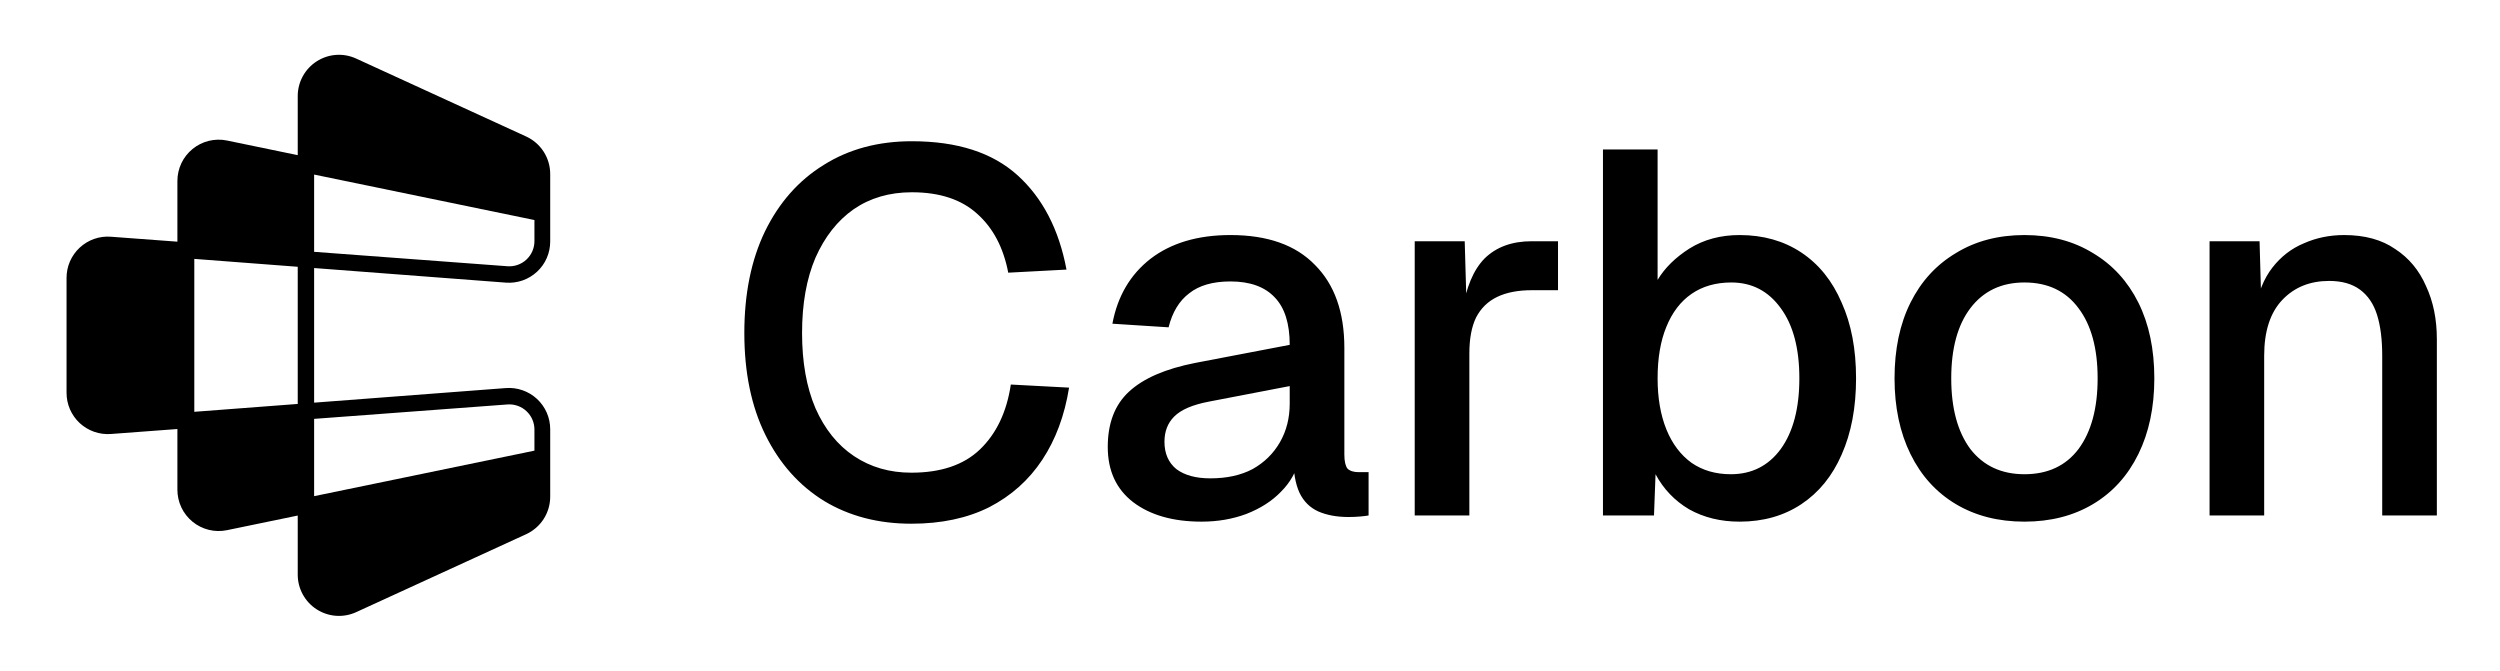
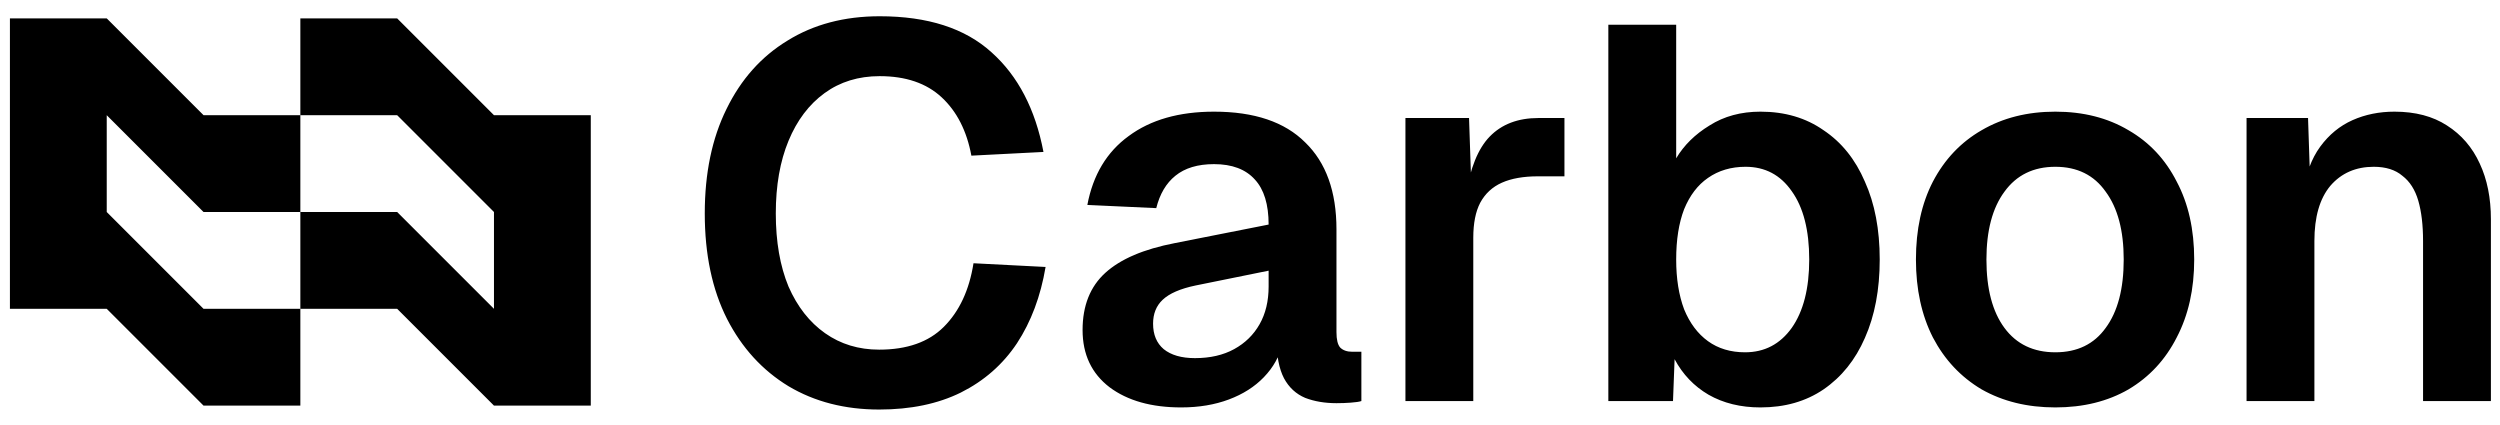
- <svg xmlns="http://www.w3.org/2000/svg" width="97" height="26" viewBox="0 0 97 26" fill="none">
-   <path d="M11.552 6.02V3.727C11.552 3.459 11.619 3.195 11.748 2.959C11.877 2.724 12.062 2.525 12.288 2.38C12.513 2.235 12.772 2.149 13.039 2.13C13.307 2.111 13.574 2.16 13.818 2.272L20.415 5.296C20.693 5.424 20.929 5.629 21.095 5.887C21.26 6.145 21.348 6.446 21.348 6.752V9.369C21.348 9.59 21.303 9.808 21.215 10.011C21.127 10.213 20.997 10.395 20.836 10.544C20.674 10.694 20.483 10.809 20.275 10.882C20.067 10.954 19.846 10.983 19.626 10.966L12.188 10.4V15.623L19.626 15.057C19.846 15.04 20.067 15.069 20.275 15.142C20.483 15.214 20.674 15.329 20.836 15.479C20.997 15.629 21.127 15.811 21.215 16.013C21.303 16.215 21.348 16.433 21.348 16.654V19.271C21.348 19.578 21.26 19.878 21.095 20.136C20.929 20.394 20.693 20.599 20.415 20.727L13.818 23.752C13.574 23.863 13.307 23.912 13.039 23.893C12.772 23.874 12.513 23.788 12.288 23.643C12.062 23.499 11.877 23.299 11.748 23.064C11.619 22.828 11.552 22.564 11.552 22.296V20.003L8.806 20.571C8.573 20.619 8.333 20.615 8.102 20.558C7.871 20.501 7.656 20.394 7.472 20.244C7.288 20.093 7.139 19.904 7.037 19.689C6.936 19.474 6.883 19.24 6.883 19.002V16.646L4.301 16.839C4.082 16.855 3.861 16.826 3.653 16.753C3.445 16.68 3.255 16.565 3.093 16.416C2.932 16.266 2.803 16.084 2.715 15.882C2.627 15.68 2.582 15.462 2.582 15.242V10.781C2.582 10.561 2.627 10.343 2.715 10.141C2.803 9.939 2.932 9.758 3.093 9.608C3.255 9.458 3.445 9.343 3.653 9.27C3.861 9.197 4.082 9.168 4.301 9.185L6.883 9.377V7.021C6.883 6.784 6.936 6.549 7.037 6.334C7.139 6.119 7.288 5.93 7.472 5.78C7.656 5.629 7.871 5.522 8.102 5.465C8.333 5.409 8.573 5.404 8.806 5.452L11.552 6.02ZM12.188 9.771V6.773L20.736 8.538V9.358C20.736 9.492 20.708 9.625 20.655 9.748C20.601 9.871 20.523 9.981 20.424 10.073C20.326 10.164 20.21 10.234 20.083 10.278C19.957 10.323 19.822 10.34 19.689 10.33L12.188 9.771ZM12.188 16.252V19.251L20.736 17.485V16.665C20.736 16.531 20.708 16.398 20.655 16.276C20.601 16.152 20.523 16.042 20.424 15.951C20.326 15.859 20.21 15.789 20.083 15.745C19.957 15.701 19.822 15.683 19.689 15.693L12.188 16.252ZM7.539 15.978V10.045L11.552 10.351V15.673L7.539 15.978Z" fill-rule="evenodd" clip-rule="evenodd" fill="black" />
-   <path d="M35.36 20.32C34.08 20.32 32.953 20.027 31.98 19.44C31.007 18.84 30.247 17.987 29.7 16.88C29.153 15.773 28.88 14.453 28.88 12.92C28.88 11.4 29.147 10.087 29.68 8.98C30.227 7.86 30.987 7 31.96 6.4C32.933 5.787 34.073 5.48 35.38 5.48C37.14 5.48 38.507 5.92 39.48 6.8C40.453 7.68 41.087 8.9 41.38 10.46L39.12 10.58C38.933 9.607 38.533 8.847 37.92 8.3C37.307 7.74 36.46 7.46 35.38 7.46C34.513 7.46 33.76 7.68 33.12 8.12C32.493 8.56 32 9.187 31.64 10C31.293 10.813 31.12 11.787 31.12 12.92C31.12 14.053 31.293 15.027 31.64 15.84C32 16.653 32.5 17.273 33.14 17.7C33.78 18.127 34.52 18.34 35.36 18.34C36.507 18.34 37.393 18.04 38.02 17.44C38.66 16.827 39.06 15.987 39.22 14.92L41.48 15.04C41.307 16.12 40.96 17.053 40.44 17.84C39.92 18.627 39.233 19.24 38.38 19.68C37.527 20.107 36.52 20.32 35.36 20.32ZM46.621 20.24C45.514 20.24 44.627 19.987 43.961 19.48C43.307 18.973 42.981 18.26 42.981 17.34C42.981 16.42 43.254 15.707 43.801 15.2C44.361 14.68 45.221 14.307 46.381 14.08L50.041 13.38C50.041 12.553 49.847 11.94 49.461 11.54C49.074 11.127 48.501 10.92 47.741 10.92C47.061 10.92 46.527 11.073 46.141 11.38C45.754 11.673 45.487 12.113 45.341 12.7L43.161 12.56C43.361 11.493 43.854 10.653 44.641 10.04C45.441 9.427 46.474 9.12 47.741 9.12C49.181 9.12 50.274 9.507 51.021 10.28C51.781 11.04 52.161 12.113 52.161 13.5V17.64C52.161 17.893 52.201 18.073 52.281 18.18C52.374 18.273 52.521 18.32 52.721 18.32H53.101V20C53.034 20.013 52.927 20.027 52.781 20.04C52.634 20.053 52.481 20.06 52.321 20.06C51.867 20.06 51.474 19.987 51.141 19.84C50.821 19.693 50.581 19.453 50.421 19.12C50.261 18.773 50.181 18.313 50.181 17.74L50.401 17.84C50.294 18.307 50.061 18.72 49.701 19.08C49.354 19.44 48.907 19.727 48.361 19.94C47.827 20.14 47.247 20.24 46.621 20.24ZM46.961 18.56C47.601 18.56 48.147 18.44 48.601 18.2C49.054 17.947 49.407 17.6 49.661 17.16C49.914 16.72 50.041 16.22 50.041 15.66V14.98L46.921 15.58C46.281 15.7 45.827 15.893 45.561 16.16C45.307 16.413 45.181 16.74 45.181 17.14C45.181 17.593 45.334 17.947 45.641 18.2C45.961 18.44 46.401 18.56 46.961 18.56ZM54.891 20V9.36H56.831L56.911 12.18L56.731 12.12C56.877 11.16 57.171 10.46 57.611 10.02C58.064 9.58 58.671 9.36 59.431 9.36H60.451V11.26H59.431C58.897 11.26 58.451 11.347 58.091 11.52C57.731 11.693 57.457 11.96 57.271 12.32C57.097 12.68 57.011 13.147 57.011 13.72V20H54.891ZM67.495 20.24C66.762 20.24 66.109 20.08 65.535 19.76C64.975 19.427 64.542 18.973 64.235 18.4L64.175 20H62.195V5.8H64.315V10.86C64.595 10.393 65.009 9.987 65.555 9.64C66.115 9.293 66.762 9.12 67.495 9.12C68.415 9.12 69.215 9.347 69.895 9.8C70.575 10.253 71.095 10.9 71.455 11.74C71.829 12.567 72.015 13.547 72.015 14.68C72.015 15.813 71.829 16.8 71.455 17.64C71.095 18.467 70.575 19.107 69.895 19.56C69.215 20.013 68.415 20.24 67.495 20.24ZM67.155 18.4C67.969 18.4 68.615 18.073 69.095 17.42C69.575 16.753 69.815 15.84 69.815 14.68C69.815 13.52 69.575 12.613 69.095 11.96C68.615 11.293 67.975 10.96 67.175 10.96C66.575 10.96 66.062 11.107 65.635 11.4C65.209 11.693 64.882 12.12 64.655 12.68C64.429 13.227 64.315 13.893 64.315 14.68C64.315 15.44 64.429 16.1 64.655 16.66C64.882 17.22 65.209 17.653 65.635 17.96C66.062 18.253 66.569 18.4 67.155 18.4ZM78.548 20.24C77.535 20.24 76.648 20.013 75.888 19.56C75.128 19.107 74.541 18.46 74.128 17.62C73.715 16.78 73.508 15.8 73.508 14.68C73.508 13.547 73.715 12.567 74.128 11.74C74.541 10.913 75.128 10.273 75.888 9.82C76.648 9.353 77.535 9.12 78.548 9.12C79.561 9.12 80.448 9.353 81.208 9.82C81.968 10.273 82.555 10.913 82.968 11.74C83.381 12.567 83.588 13.547 83.588 14.68C83.588 15.8 83.381 16.78 82.968 17.62C82.555 18.46 81.968 19.107 81.208 19.56C80.448 20.013 79.561 20.24 78.548 20.24ZM78.548 18.4C79.455 18.4 80.155 18.073 80.648 17.42C81.141 16.753 81.388 15.84 81.388 14.68C81.388 13.52 81.141 12.613 80.648 11.96C80.155 11.293 79.455 10.96 78.548 10.96C77.655 10.96 76.955 11.293 76.448 11.96C75.955 12.613 75.708 13.52 75.708 14.68C75.708 15.84 75.955 16.753 76.448 17.42C76.955 18.073 77.655 18.4 78.548 18.4ZM85.731 20V9.36H87.671L87.751 12.2L87.49 12.06C87.611 11.367 87.837 10.807 88.171 10.38C88.504 9.953 88.91 9.64 89.391 9.44C89.871 9.227 90.391 9.12 90.951 9.12C91.751 9.12 92.41 9.3 92.93 9.66C93.464 10.007 93.864 10.487 94.13 11.1C94.41 11.7 94.55 12.387 94.55 13.16V20H92.43V13.8C92.43 13.173 92.364 12.647 92.231 12.22C92.097 11.793 91.877 11.467 91.57 11.24C91.264 11.013 90.864 10.9 90.371 10.9C89.624 10.9 89.017 11.147 88.55 11.64C88.084 12.133 87.85 12.853 87.85 13.8V20H85.731Z" fill="black" />
+ <svg xmlns="http://www.w3.org/2000/svg" width="1415" height="240" viewBox="30 80 1415 240" fill="none">
+   <path d="M35.616 90.411H90.411L145.205 145.205H200V90.411H254.794L309.589 145.205H364.383V309.589H309.589L254.794 254.794H200V309.589H145.205L90.411 254.794H35.616V90.411ZM90.411 145.205L145.205 200H200V254.794H145.205L90.411 200V145.205ZM200 145.205H254.794L309.589 200V254.794L254.794 200H200V145.205Z" fill-rule="evenodd" clip-rule="evenodd" fill="black" />
+   <path d="M527.6 311.8C508.2 311.8 491.1 307.4 476.3 298.6C461.5 289.6 449.9 276.9 441.5 260.5C433.1 243.9 428.9 224 428.9 200.8C428.9 178 433 158.3 441.2 141.7C449.4 124.9 460.9 112 475.7 103C490.5 93.8 507.9 89.2 527.9 89.2C555.1 89.2 576.2 96 591.2 109.6C606.2 123 616 141.8 620.6 166L579.8 168.1C577.2 154.1 571.6 143.1 563 135.1C554.4 127.1 542.7 123.1 527.9 123.1C515.9 123.1 505.5 126.3 496.7 132.7C487.9 139.1 481.1 148.1 476.3 159.7C471.5 171.3 469.1 185 469.1 200.8C469.1 216.8 471.5 230.6 476.3 242.2C481.3 253.6 488.2 262.4 497 268.6C505.8 274.8 516 277.9 527.6 277.9C543.4 277.9 555.6 273.6 564.2 265C573 256.2 578.6 244.2 581 229L621.8 231.1C619 247.7 613.6 262.1 605.6 274.3C597.6 286.3 587 295.6 573.8 302.2C560.8 308.6 545.4 311.8 527.6 311.8ZM698.539 310.6C681.739 310.6 668.239 306.8 658.039 299.2C647.839 291.4 642.739 280.6 642.739 266.8C642.739 253 647.039 242.2 655.639 234.4C664.239 226.6 677.339 221 694.939 217.6L748.039 207.1C748.039 195.7 745.439 187.2 740.239 181.6C735.039 175.8 727.339 172.9 717.139 172.9C707.939 172.9 700.639 175.1 695.239 179.5C690.039 183.7 686.439 189.8 684.439 197.8L645.439 196C648.639 179 656.439 166 668.839 157C681.239 147.8 697.339 143.2 717.139 143.2C739.939 143.2 757.139 149 768.739 160.6C780.539 172 786.439 188.4 786.439 209.8V268C786.439 272.2 787.139 275.1 788.539 276.7C790.139 278.3 792.439 279.1 795.439 279.1H800.539V307C799.339 307.4 797.339 307.7 794.539 307.9C791.939 308.1 789.239 308.2 786.439 308.2C779.839 308.2 773.939 307.2 768.739 305.2C763.539 303 759.539 299.3 756.739 294.1C753.939 288.7 752.539 281.4 752.539 272.2L755.839 274.6C754.239 281.6 750.739 287.9 745.339 293.5C740.139 298.9 733.539 303.1 725.539 306.1C717.539 309.1 708.539 310.6 698.539 310.6ZM706.339 282.7C714.939 282.7 722.339 281 728.539 277.6C734.739 274.2 739.539 269.5 742.939 263.5C746.339 257.5 748.039 250.4 748.039 242.2V233.2L706.639 241.6C698.039 243.4 691.839 246.1 688.039 249.7C684.439 253.1 682.639 257.6 682.639 263.2C682.639 269.4 684.639 274.2 688.639 277.6C692.839 281 698.739 282.7 706.339 282.7ZM825.477 307V146.8H861.477L862.977 191.2L859.677 190.6C862.077 175.2 866.577 164.1 873.177 157.3C879.977 150.3 889.177 146.8 900.777 146.8H915.477V179.8H900.477C892.277 179.8 885.477 181 880.077 183.4C874.677 185.8 870.577 189.6 867.777 194.8C865.177 199.8 863.877 206.4 863.877 214.6V307H825.477ZM1026.42 310.6C1015.22 310.6 1005.42 308.2 997.02 303.4C988.82 298.6 982.42 291.9 977.82 283.3L976.92 307H940.32V94H978.72V169.6C983.12 162.2 989.42 156 997.62 151C1005.82 145.8 1015.42 143.2 1026.42 143.2C1040.22 143.2 1052.12 146.7 1062.12 153.7C1072.32 160.5 1080.12 170.2 1085.52 182.8C1091.12 195.2 1093.92 209.9 1093.92 226.9C1093.92 243.9 1091.12 258.7 1085.52 271.3C1080.12 283.7 1072.32 293.4 1062.12 300.4C1052.12 307.2 1040.22 310.6 1026.42 310.6ZM1017.72 279.4C1028.72 279.4 1037.52 274.8 1044.12 265.6C1050.72 256.2 1054.02 243.3 1054.02 226.9C1054.02 210.3 1050.72 197.4 1044.12 188.2C1037.72 179 1029.02 174.4 1018.02 174.4C1009.82 174.4 1002.72 176.5 996.72 180.7C990.92 184.7 986.42 190.6 983.22 198.4C980.22 206.2 978.72 215.7 978.72 226.9C978.72 237.7 980.22 247.1 983.22 255.1C986.42 262.9 990.92 268.9 996.72 273.1C1002.52 277.3 1009.52 279.4 1017.72 279.4ZM1193.32 310.6C1177.52 310.6 1163.62 307.2 1151.62 300.4C1139.82 293.4 1130.62 283.6 1124.02 271C1117.62 258.4 1114.42 243.7 1114.42 226.9C1114.42 209.9 1117.62 195.2 1124.02 182.8C1130.62 170.2 1139.82 160.5 1151.62 153.7C1163.62 146.7 1177.52 143.2 1193.32 143.2C1209.12 143.2 1222.92 146.7 1234.72 153.7C1246.52 160.5 1255.62 170.2 1262.02 182.8C1268.62 195.2 1271.92 209.9 1271.92 226.9C1271.92 243.7 1268.62 258.4 1262.02 271C1255.62 283.6 1246.52 293.4 1234.72 300.4C1222.92 307.2 1209.12 310.6 1193.32 310.6ZM1193.32 279.4C1205.72 279.4 1215.22 274.8 1221.82 265.6C1228.62 256.4 1232.02 243.5 1232.02 226.9C1232.02 210.5 1228.62 197.7 1221.82 188.5C1215.22 179.1 1205.72 174.4 1193.32 174.4C1180.92 174.4 1171.32 179.1 1164.52 188.5C1157.72 197.7 1154.32 210.5 1154.32 226.9C1154.32 243.5 1157.72 256.4 1164.52 265.6C1171.32 274.8 1180.92 279.4 1193.32 279.4ZM1301.55 307V146.8H1336.35L1337.85 191.8L1333.35 190C1334.95 178.8 1338.25 169.8 1343.25 163C1348.25 156.2 1354.35 151.2 1361.55 148C1368.75 144.8 1376.65 143.2 1385.25 143.2C1397.05 143.2 1406.95 145.8 1414.95 151C1423.15 156.2 1429.35 163.4 1433.55 172.6C1437.75 181.6 1439.85 192.1 1439.85 204.1V307H1401.45V216.4C1401.45 207.4 1400.55 199.8 1398.75 193.6C1396.95 187.4 1393.95 182.7 1389.75 179.5C1385.75 176.1 1380.35 174.4 1373.55 174.4C1363.35 174.4 1355.15 178 1348.95 185.2C1342.95 192.4 1339.95 202.8 1339.95 216.4V307H1301.55Z" fill="black" />
</svg>
